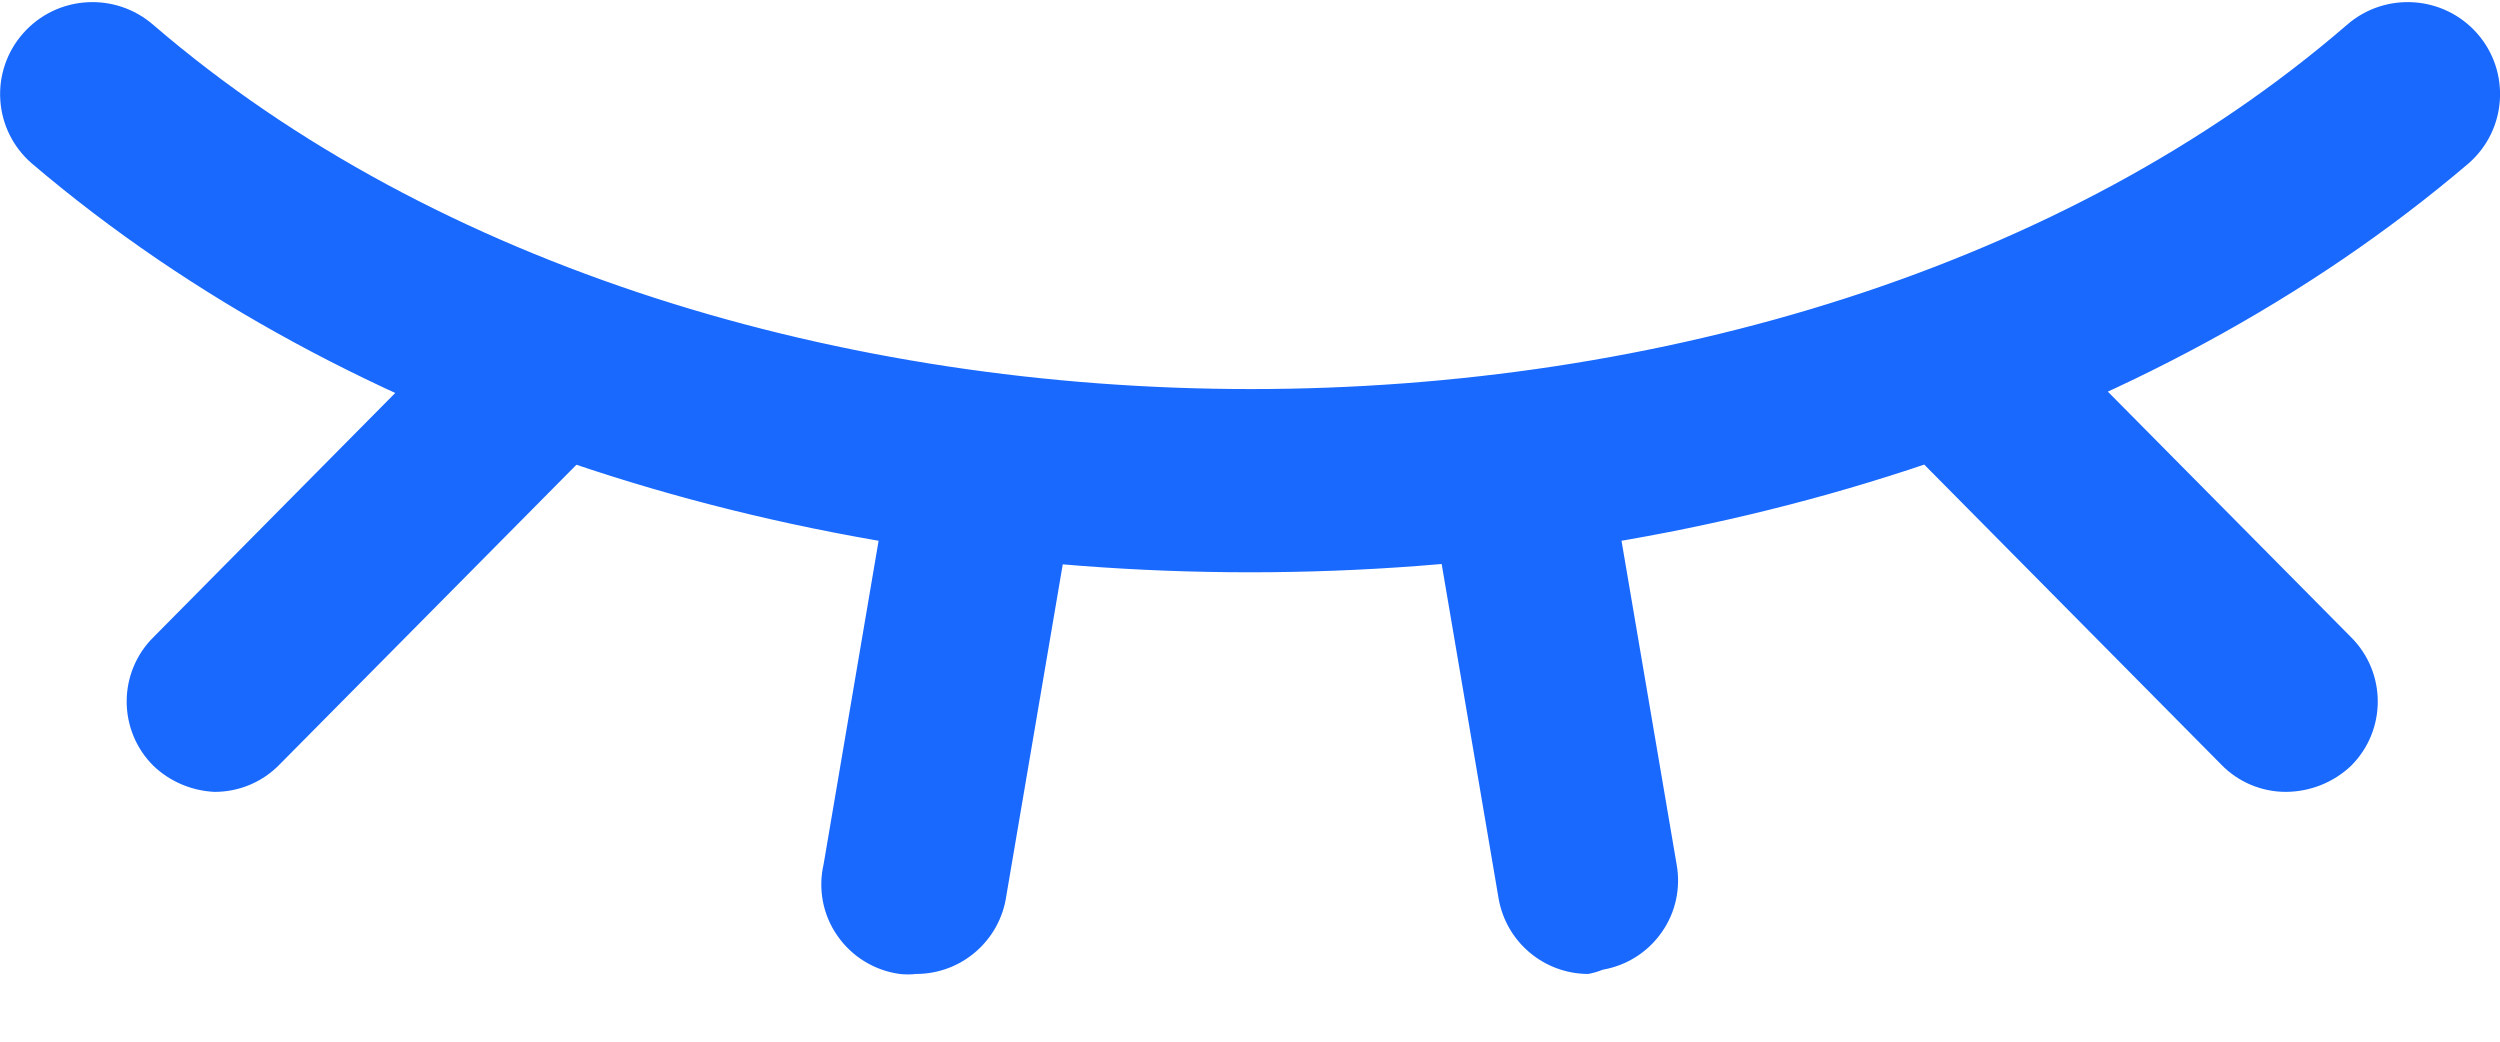
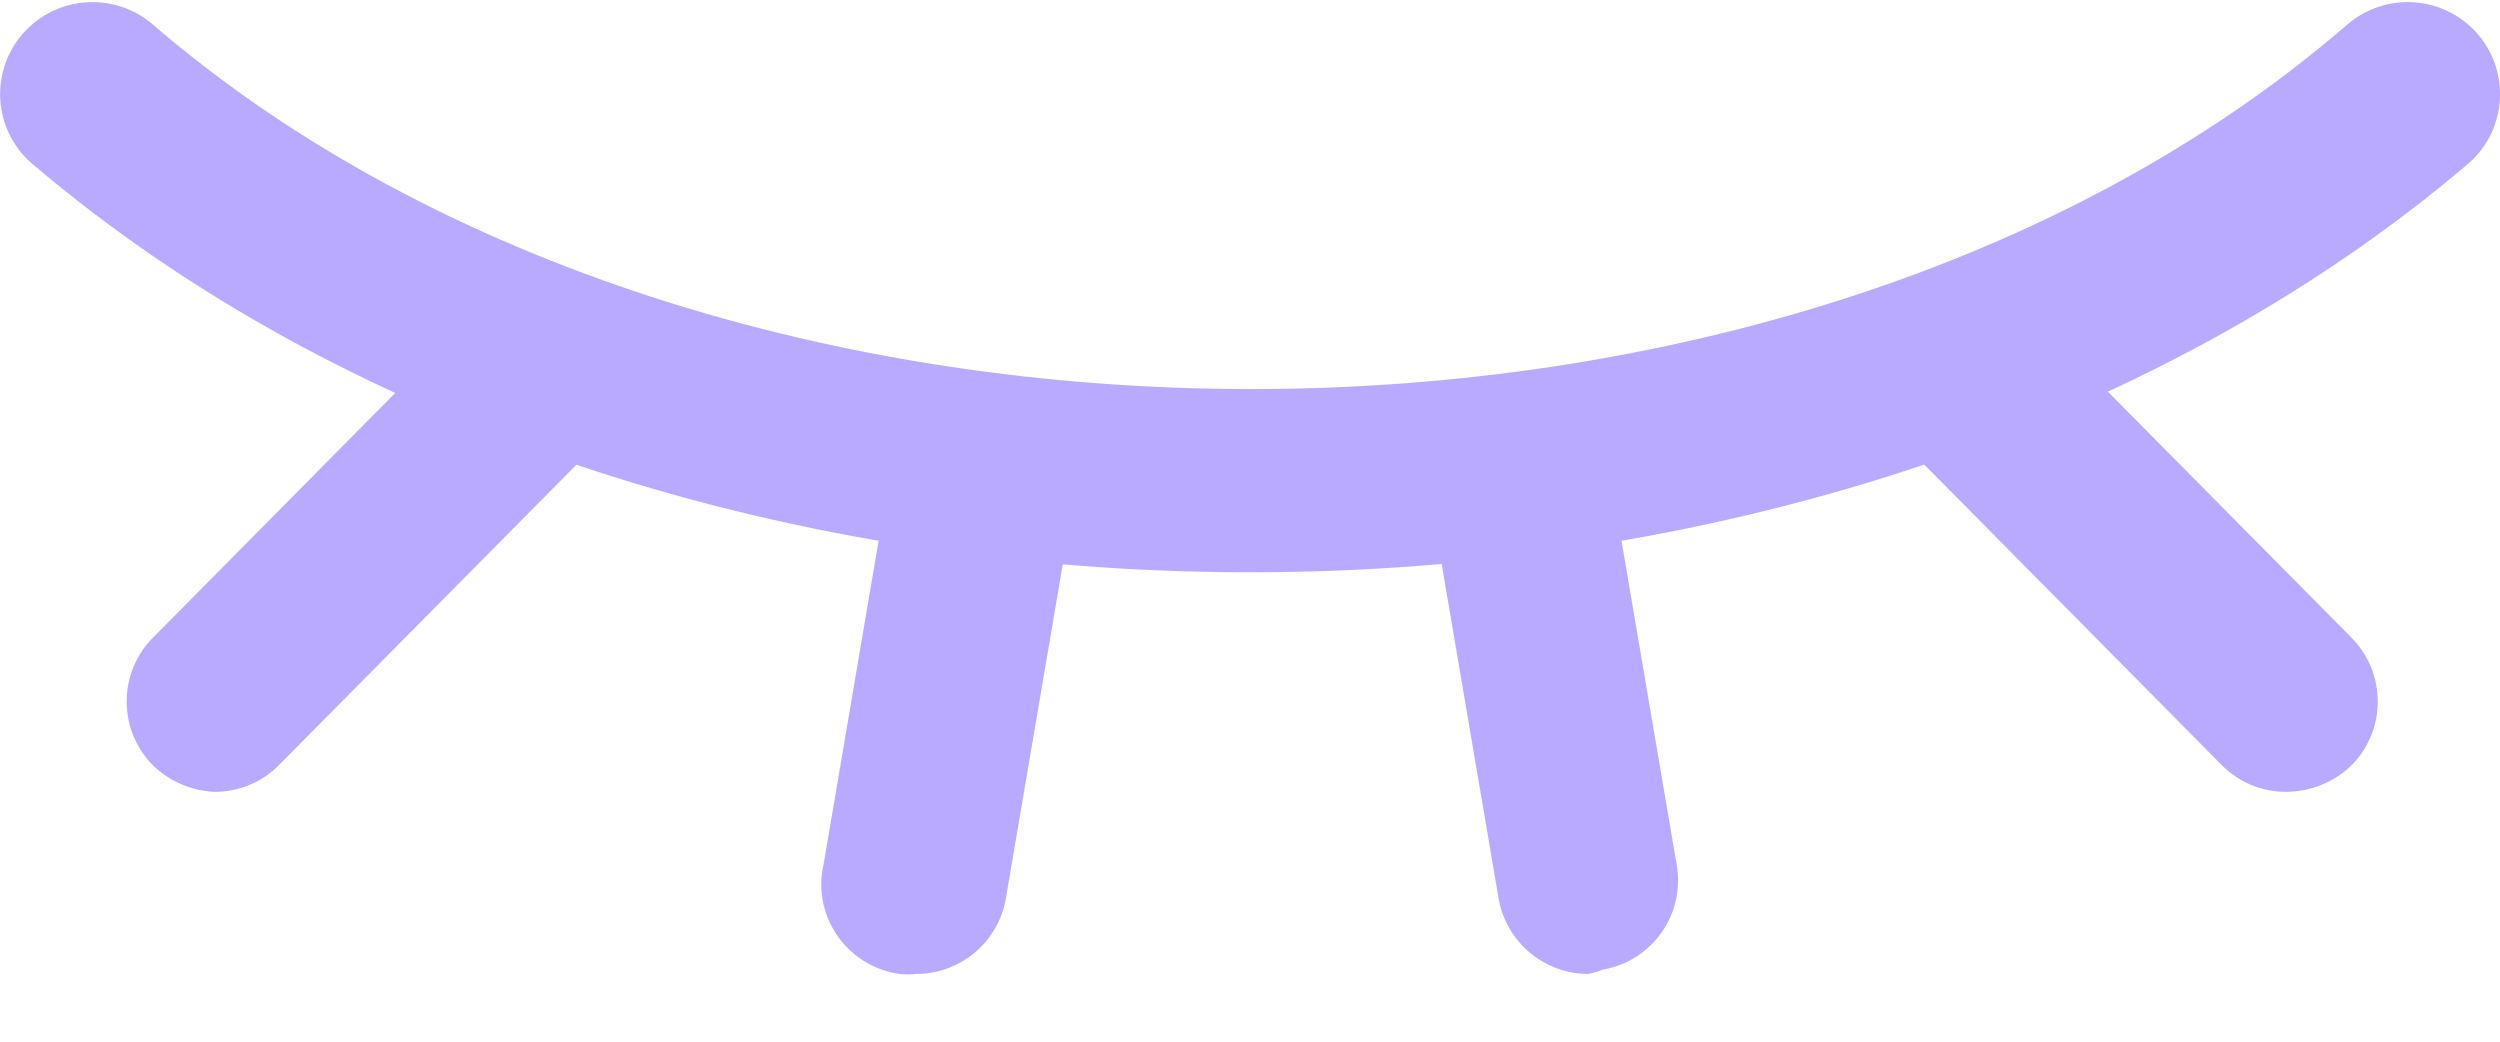
<svg xmlns="http://www.w3.org/2000/svg" width="24px" height="10px" viewBox="0 0 24 10" version="1.1">
  <g id="页面-1" stroke="none" stroke-width="1" fill="none" fill-rule="evenodd">
-     <g id="Shield-register" transform="translate(-806, -427)" fill="#1969FF" fill-rule="nonzero">
+     <g id="Shield-register" transform="translate(-806, -427)" fill="#b9aaff" fill-rule="nonzero">
      <g id="编组-3" transform="translate(540, 192)">
        <g id="编组-14">
          <g id="编组-5" transform="translate(20, 214)">
            <g id="yanjing-2" transform="translate(246, 21)">
              <path d="M12.001,5.494 C7.684,5.494 3.374,4.184 0.303,1.567 C0.126,1.413 0.018,1.195 0.003,0.962 C-0.013,0.728 0.066,0.497 0.221,0.321 C0.544,-0.046 1.104,-0.082 1.473,0.24 C6.889,4.9 17.136,4.9 22.529,0.24 C22.897,-0.082 23.457,-0.046 23.781,0.321 C24.103,0.688 24.067,1.246 23.699,1.568 C20.627,4.184 16.317,5.494 12.001,5.494 Z M8.795,9.35 C8.743,9.356 8.69,9.356 8.637,9.35 C8.395,9.317 8.177,9.183 8.039,8.983 C7.899,8.783 7.852,8.533 7.907,8.295 L8.491,4.859 C8.577,4.376 9.037,4.053 9.521,4.137 C9.753,4.176 9.96,4.307 10.096,4.499 C10.232,4.691 10.286,4.93 10.246,5.162 L9.661,8.598 C9.6,9.029 9.231,9.35 8.795,9.35 L8.795,9.35 Z M21.944,7.602 C21.711,7.602 21.487,7.508 21.324,7.34 L18.441,4.428 C18.191,4.214 18.083,3.876 18.163,3.557 C18.243,3.237 18.495,2.99 18.817,2.917 C19.137,2.843 19.473,2.954 19.686,3.205 L22.57,6.117 C22.912,6.458 22.912,7.011 22.57,7.352 C22.401,7.512 22.177,7.601 21.943,7.602 L21.944,7.602 Z M2.057,7.602 C1.839,7.591 1.631,7.503 1.473,7.352 C1.308,7.189 1.216,6.966 1.216,6.734 C1.216,6.503 1.308,6.28 1.473,6.117 L4.356,3.205 C4.558,2.917 4.912,2.778 5.256,2.85 C5.6,2.922 5.868,3.192 5.937,3.536 C6.005,3.881 5.859,4.233 5.567,4.428 L2.683,7.34 C2.519,7.509 2.293,7.603 2.057,7.602 L2.057,7.602 Z M15.247,9.35 C14.823,9.349 14.461,9.045 14.387,8.628 L13.802,5.191 C13.694,4.869 13.784,4.514 14.031,4.281 C14.278,4.047 14.638,3.977 14.955,4.101 C15.272,4.226 15.488,4.521 15.51,4.859 L16.095,8.295 C16.137,8.523 16.087,8.759 15.953,8.949 C15.82,9.14 15.617,9.269 15.387,9.309 C15.341,9.328 15.294,9.341 15.247,9.35 L15.247,9.35 Z" id="形状" />
            </g>
          </g>
        </g>
      </g>
    </g>
  </g>
</svg>
